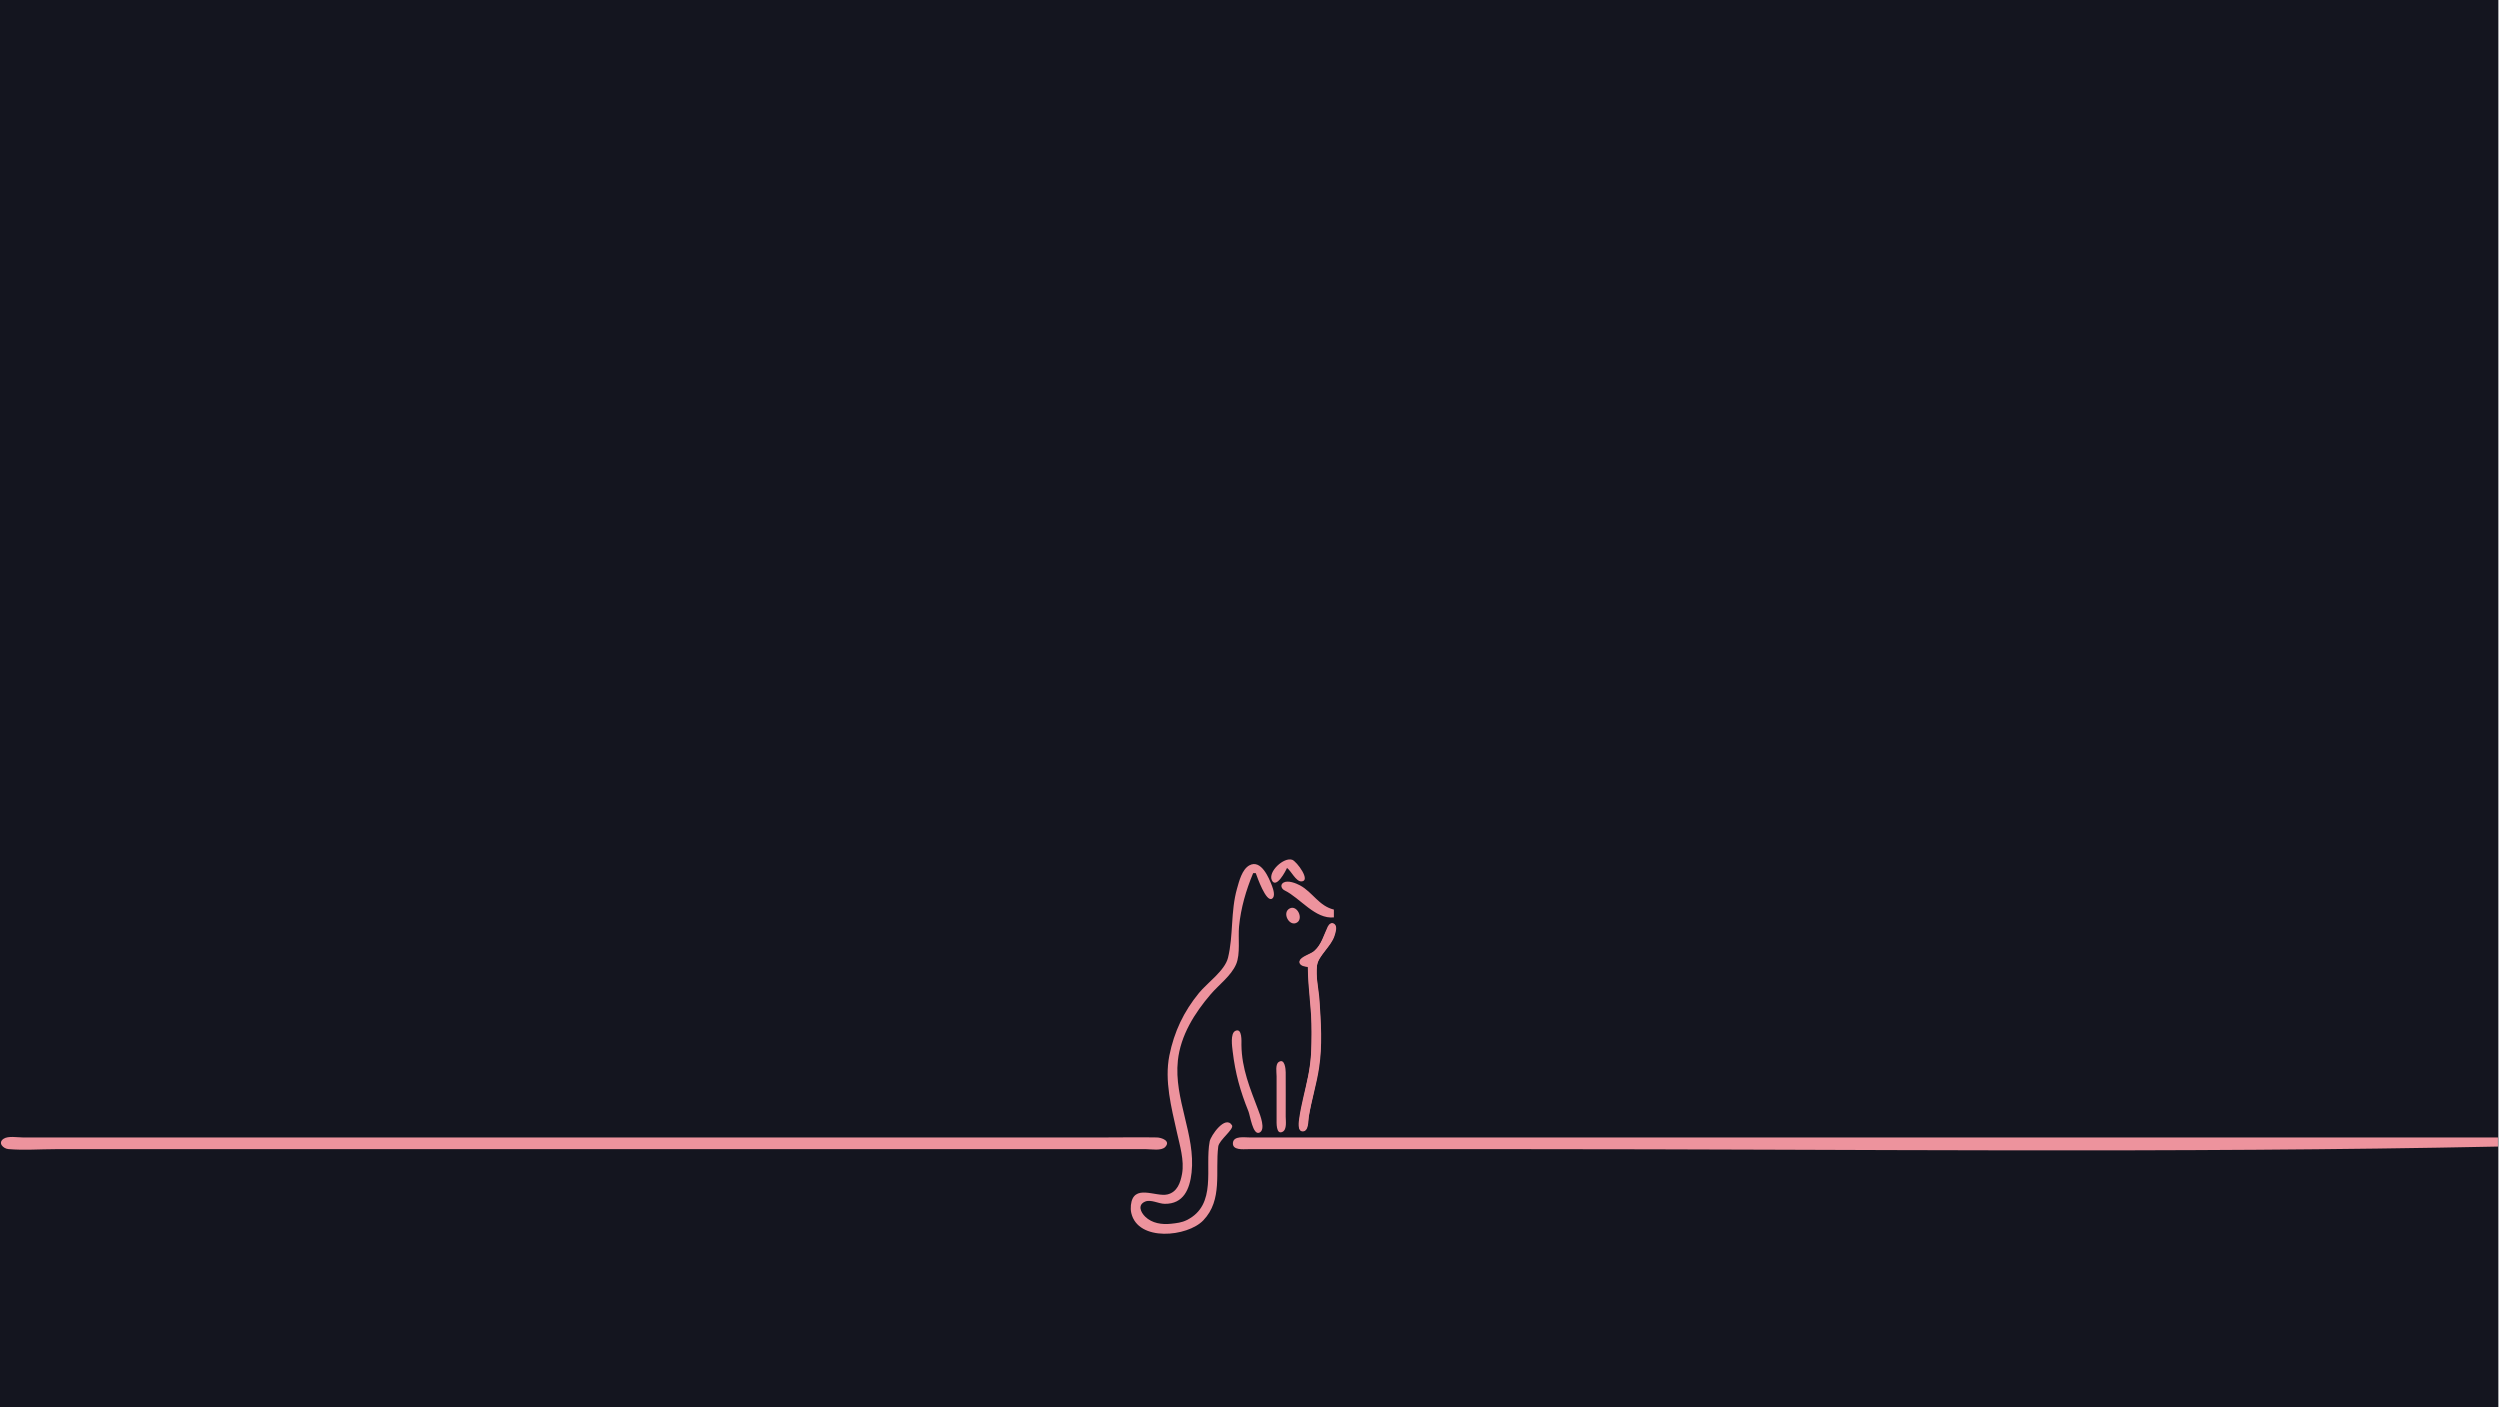
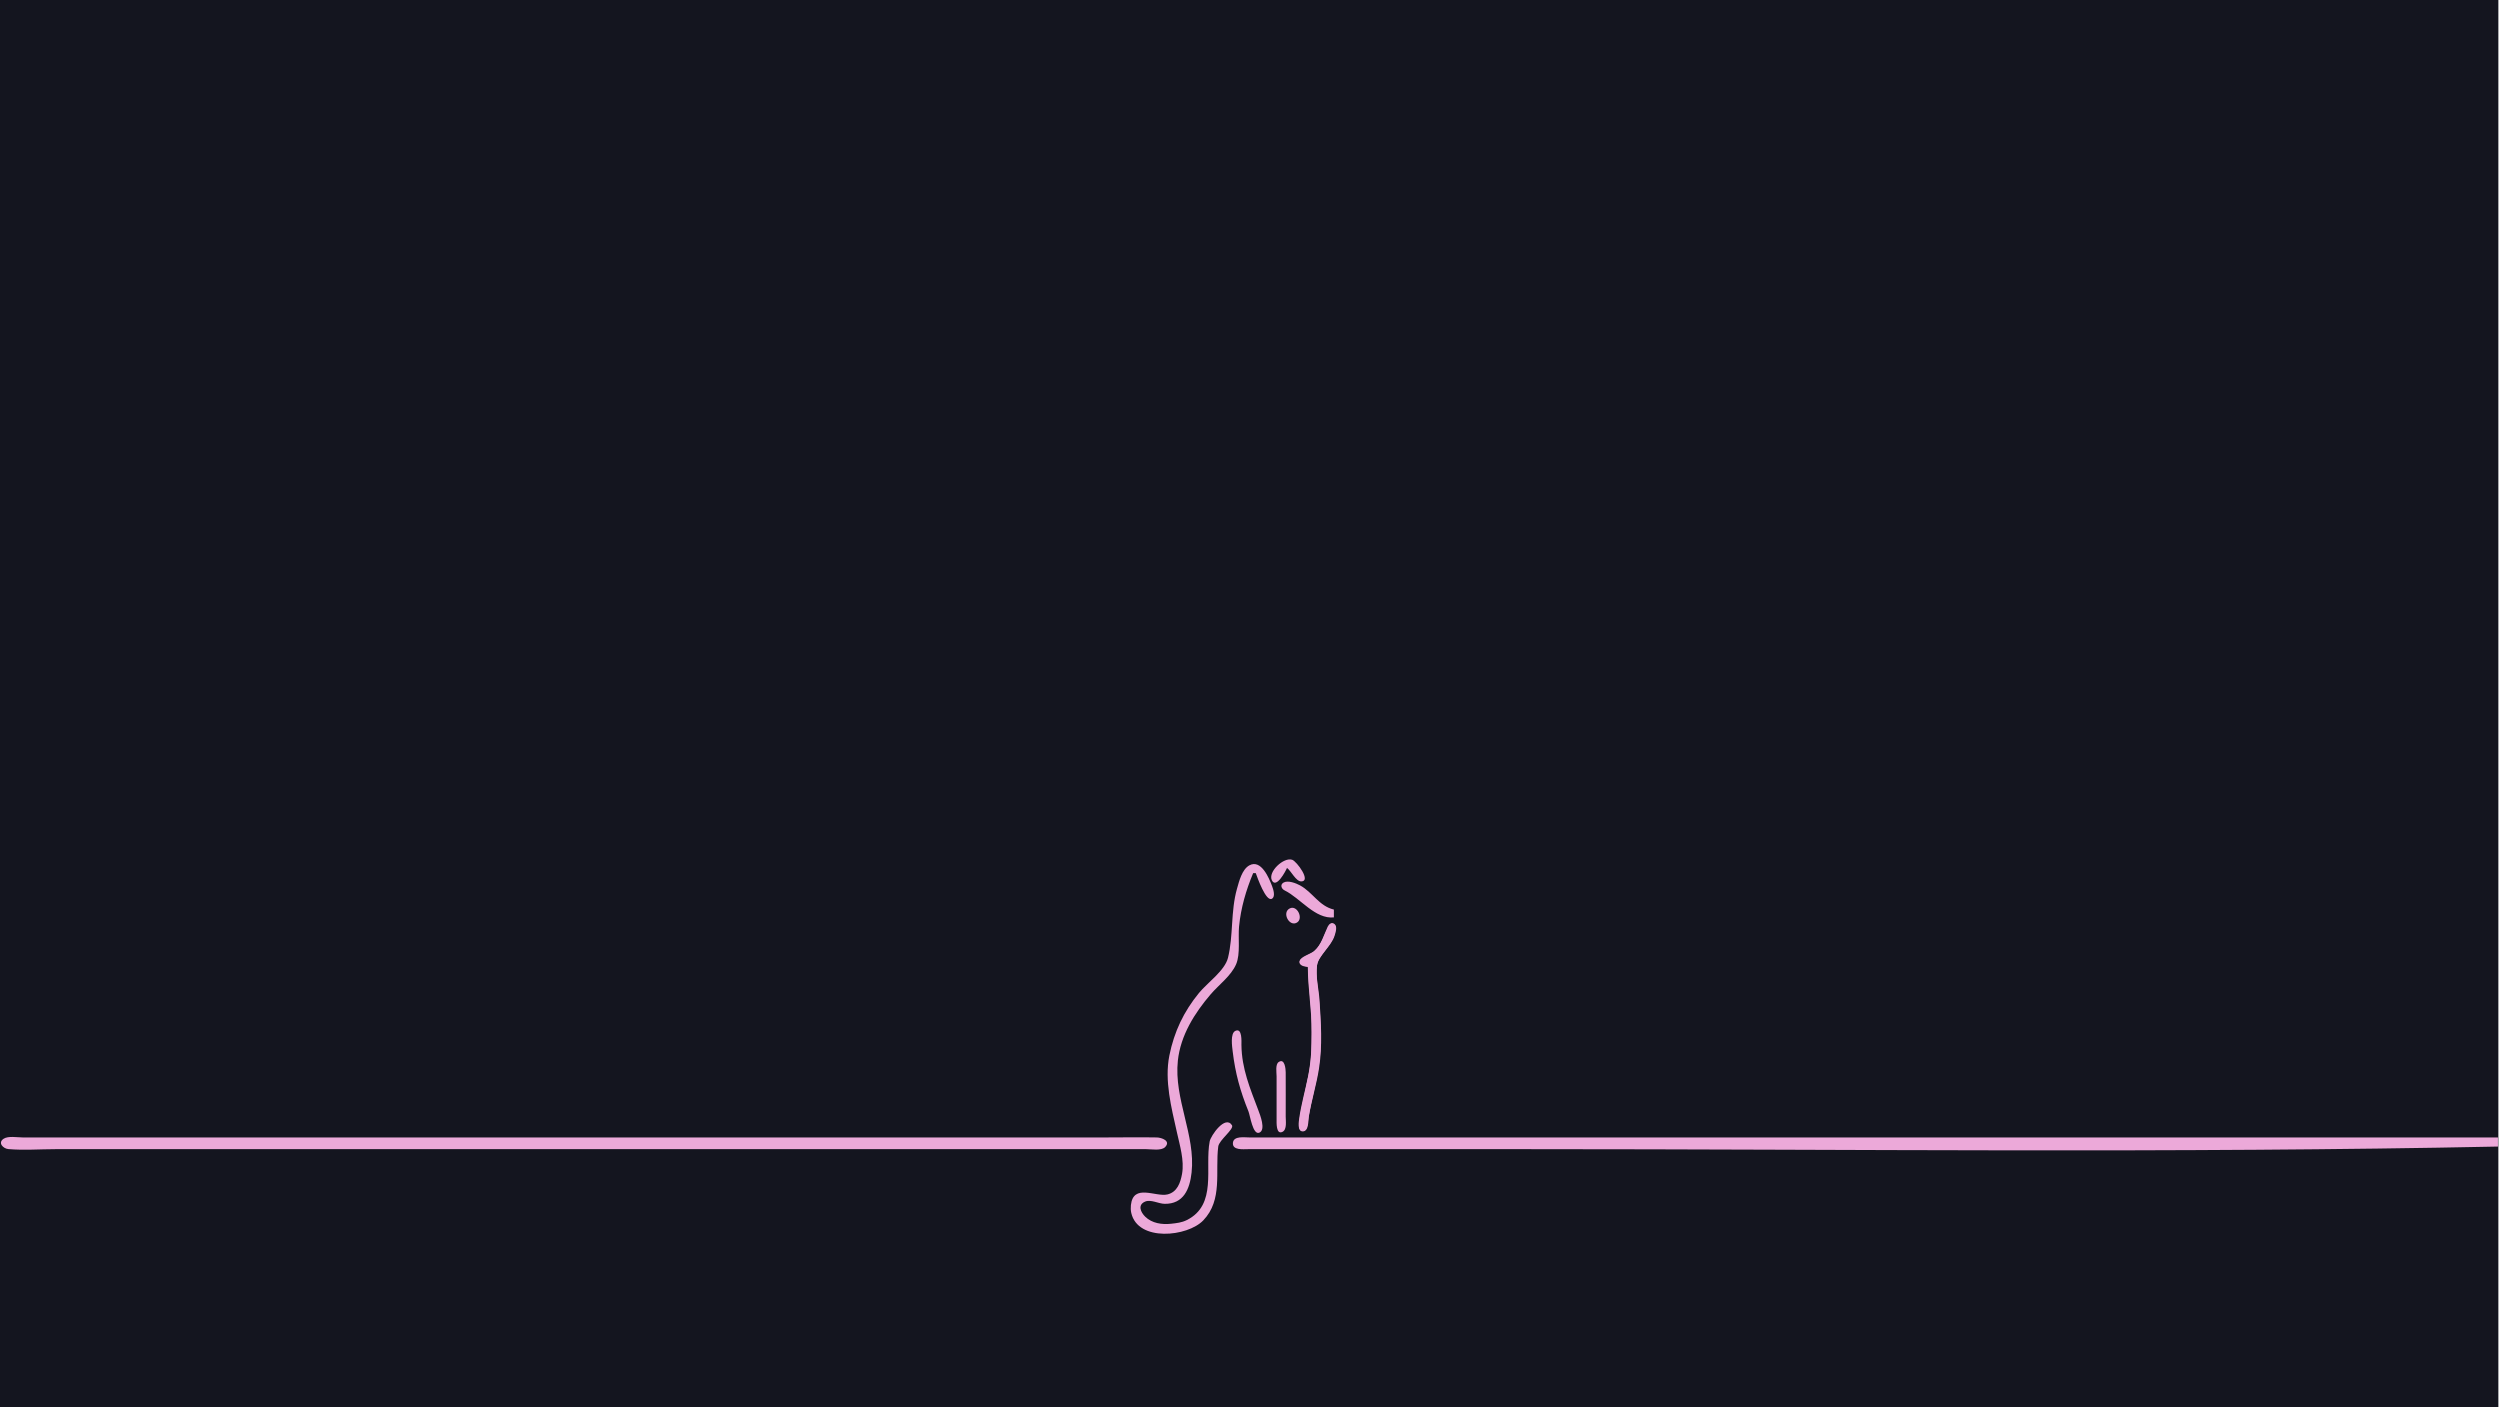
<svg xmlns="http://www.w3.org/2000/svg" version="1.1" id="svg1" width="2560" height="1440" viewBox="0 0 2560 1440">
  <defs id="defs1" />
  <defs id="defs2">
    <style type="text/css" id="style1">
-     .pink-fill { fill: #ed939d; fill-opacity: 1; }
+     .pink-fill { fill: #eca9d9; fill-opacity: 1; }
  </style>
  </defs>
  <g id="g1">
    <rect style="fill:rgb(20,21,31);fill-opacity:1" id="rect13" width="2558.331" height="1445.523" x="0" y="0" />
    <g id="g13" transform="translate(-201.3539,712.1446)" class="pink-fill">
      <path style="stroke:none" class="pink-fill" d="m 1519.253,176.598 c 4.217,3.133 9.095,13.819 14.527,13.819 10.614,0 -4.504,-20.473 -9.199,-22.142 -8.508,-3.024 -25.154,12.228 -20.807,21.058 4.42,8.975 14.17,-9.624 15.478,-12.735 m -34.667,5.333 h 2.667 c 1.596,4.385 10.446,29.742 16.549,26.23 3.926,-2.259 1.311,-9.816 0.165,-12.897 -3.077,-8.274 -11.221,-27.845 -23.242,-21.295 -7.569,4.124 -10.536,16.325 -12.7,23.962 -6.584,23.235 -3.6,47.913 -9.195,70.667 -3.248,13.208 -21.212,25.667 -29.678,36 -15.69,19.15 -25.463,39.755 -30.346,64 -5.218,25.909 2.091,53.507 7.679,78.667 2.975,13.397 7.751,28.905 5.28,42.667 -1.621,9.026 -4.945,18.634 -14.953,21.024 -12.042,2.875 -35.011,-11.538 -37.414,10.976 -0.277,2.596 -0.205,5.451 0.38,8 6.829,29.775 57.56,24.442 73.707,7.614 20.178,-21.028 12.092,-49.886 15.348,-75.614 0.858,-6.78 16.635,-17.889 14.036,-21.882 -6.97,-10.705 -21.683,10.792 -22.79,16.548 -5.206,27.067 7.965,65.018 -23.493,80.642 -5.212,2.588 -10.324,3.101 -16,3.733 -9.284,1.033 -19.55,-0.396 -26.523,-7.218 -4.716,-4.614 -8.025,-12.09 -0.08,-15.479 5.814,-2.481 13.758,2.213 19.936,2.298 19.467,0.269 25.737,-15.065 27.613,-31.975 4.247,-38.289 -18.247,-75.455 -14.048,-114.667 2.772,-25.89 17.144,-48.707 33.673,-68 8.265,-9.647 20.846,-18.777 25.976,-30.667 4.551,-10.548 1.896,-27.175 3.012,-38.667 1.855,-19.092 7.126,-37.075 14.44,-54.667 m 82.666,45.333 v -8 c -15.338,-3.677 -21.604,-17.668 -34.667,-24.777 -4.101,-2.232 -12.394,-5.487 -16.903,-2.866 -3.769,2.191 -2.168,6.406 1.102,8.007 16.112,7.889 31.267,29.632 50.468,27.636 m -45.137,-9.218 c -8.498,4.19 -0.498,19.312 7.38,14.489 6.808,-4.168 0.17,-18.211 -7.38,-14.489 m 18.47,59.885 c 0.015,22.262 4,44.355 4,66.667 0,15.53 -0.68,30.061 -3.733,45.333 -2.851,14.256 -6.967,28.259 -9.029,42.667 -0.489,3.416 -2.295,13.819 3.548,13.819 6.306,0 5.543,-11.016 6.219,-15.152 2.712,-16.595 7.848,-32.693 10.429,-49.333 3.607,-23.258 2.048,-47.307 0.447,-70.667 -0.763,-11.139 -4.015,-23.506 -2.504,-34.647 1.385,-10.219 14.755,-19.657 18.037,-30.686 0.967,-3.248 3.139,-9.342 -0.203,-11.937 -2.853,-2.216 -5.661,0.219 -6.88,2.801 -4.271,9.049 -5.99,17.723 -13.785,24.852 -3.392,3.102 -13.6,5.587 -14.878,9.995 -1.485,5.121 4.961,6.032 8.331,6.289 m -74.269,65.568 c -5.352,2.611 -3.243,16.365 -2.684,21.099 2.626,22.244 7.757,40.619 16.147,61.333 1.743,4.304 4.479,24.503 11.107,21.784 7.001,-2.872 0.682,-18.5 -1.055,-23.117 -8.387,-22.305 -16.95,-42.294 -17.242,-66.667 -0.039,-3.284 1.031,-17.996 -6.274,-14.432 m 44.4,31.881 c -3.618,2.439 -2.132,10.86 -2.132,14.551 v 44 c 0,3.188 -0.698,16.332 6.114,12.897 4.679,-2.359 3.219,-11.367 3.219,-15.564 9e-4,-15.11 0.103,-30.224 0,-45.333 -0.022,-3.226 -0.891,-14.805 -7.201,-10.551 M 205.011,453.968 c -6.283,4.228 -0.279,10.091 4.915,10.552 15.741,1.397 32.187,0.078 47.994,0.078 h 180 682.667 204 50.667 c 5.108,0 15.263,1.895 19.189,-2.138 6.215,-6.384 -3.772,-9.767 -8.523,-9.856 -17.32,-0.326 -34.677,-0.006 -52,-0.006 h -205.333 -677.333 -180 -46.667 c -5.401,0 -14.888,-1.783 -19.575,1.37 m 2554.242,7.963 v -9.333 h -992 -232 -54.667 c -4.909,0 -15.927,-1.789 -16.712,5.386 -0.873,7.978 10.525,6.614 15.379,6.614 h 54.667 233.333 c 330.555,0 661.706,4.152 992,-2.667 z" id="path13" />
    </g>
    <path style="stroke-width:0.665" class="pink-fill" d="m 1331.487,1157.029 c -2.465,-2.97 -1.52,-10.485 5.008,-39.853 5.995,-26.97 6.569,-32.013 6.58,-57.819 0.01,-16.688 -0.299,-24.558 -1.425,-36.553 -0.789,-8.407 -1.641,-19.223 -1.893,-24.035 l -0.458,-8.75 -2.913,-0.733 c -3.063,-0.771 -5.546,-2.708 -5.546,-4.326 0,-1.825 3.012,-4.316 8.464,-7.002 8.785,-4.328 11.477,-7.637 17.359,-21.339 4.363,-10.163 6.152,-12.214 9.02,-10.335 2.376,1.557 2.728,3.837 1.367,8.865 -1.571,5.803 -3.191,8.701 -9.845,17.608 -8.084,10.82 -8.633,12.077 -8.954,20.498 -0.174,4.547 0.21,10.955 1.094,18.276 1.735,14.37 1.96,17.285 2.794,36.116 1.196,27.008 -0.276,41.976 -7,71.192 -3.606,15.669 -5.279,24.39 -6,31.279 -0.519,4.958 -2.349,7.931 -4.883,7.931 -1.057,0 -2.303,-0.459 -2.768,-1.019 z" id="path16" />
  </g>
</svg>
